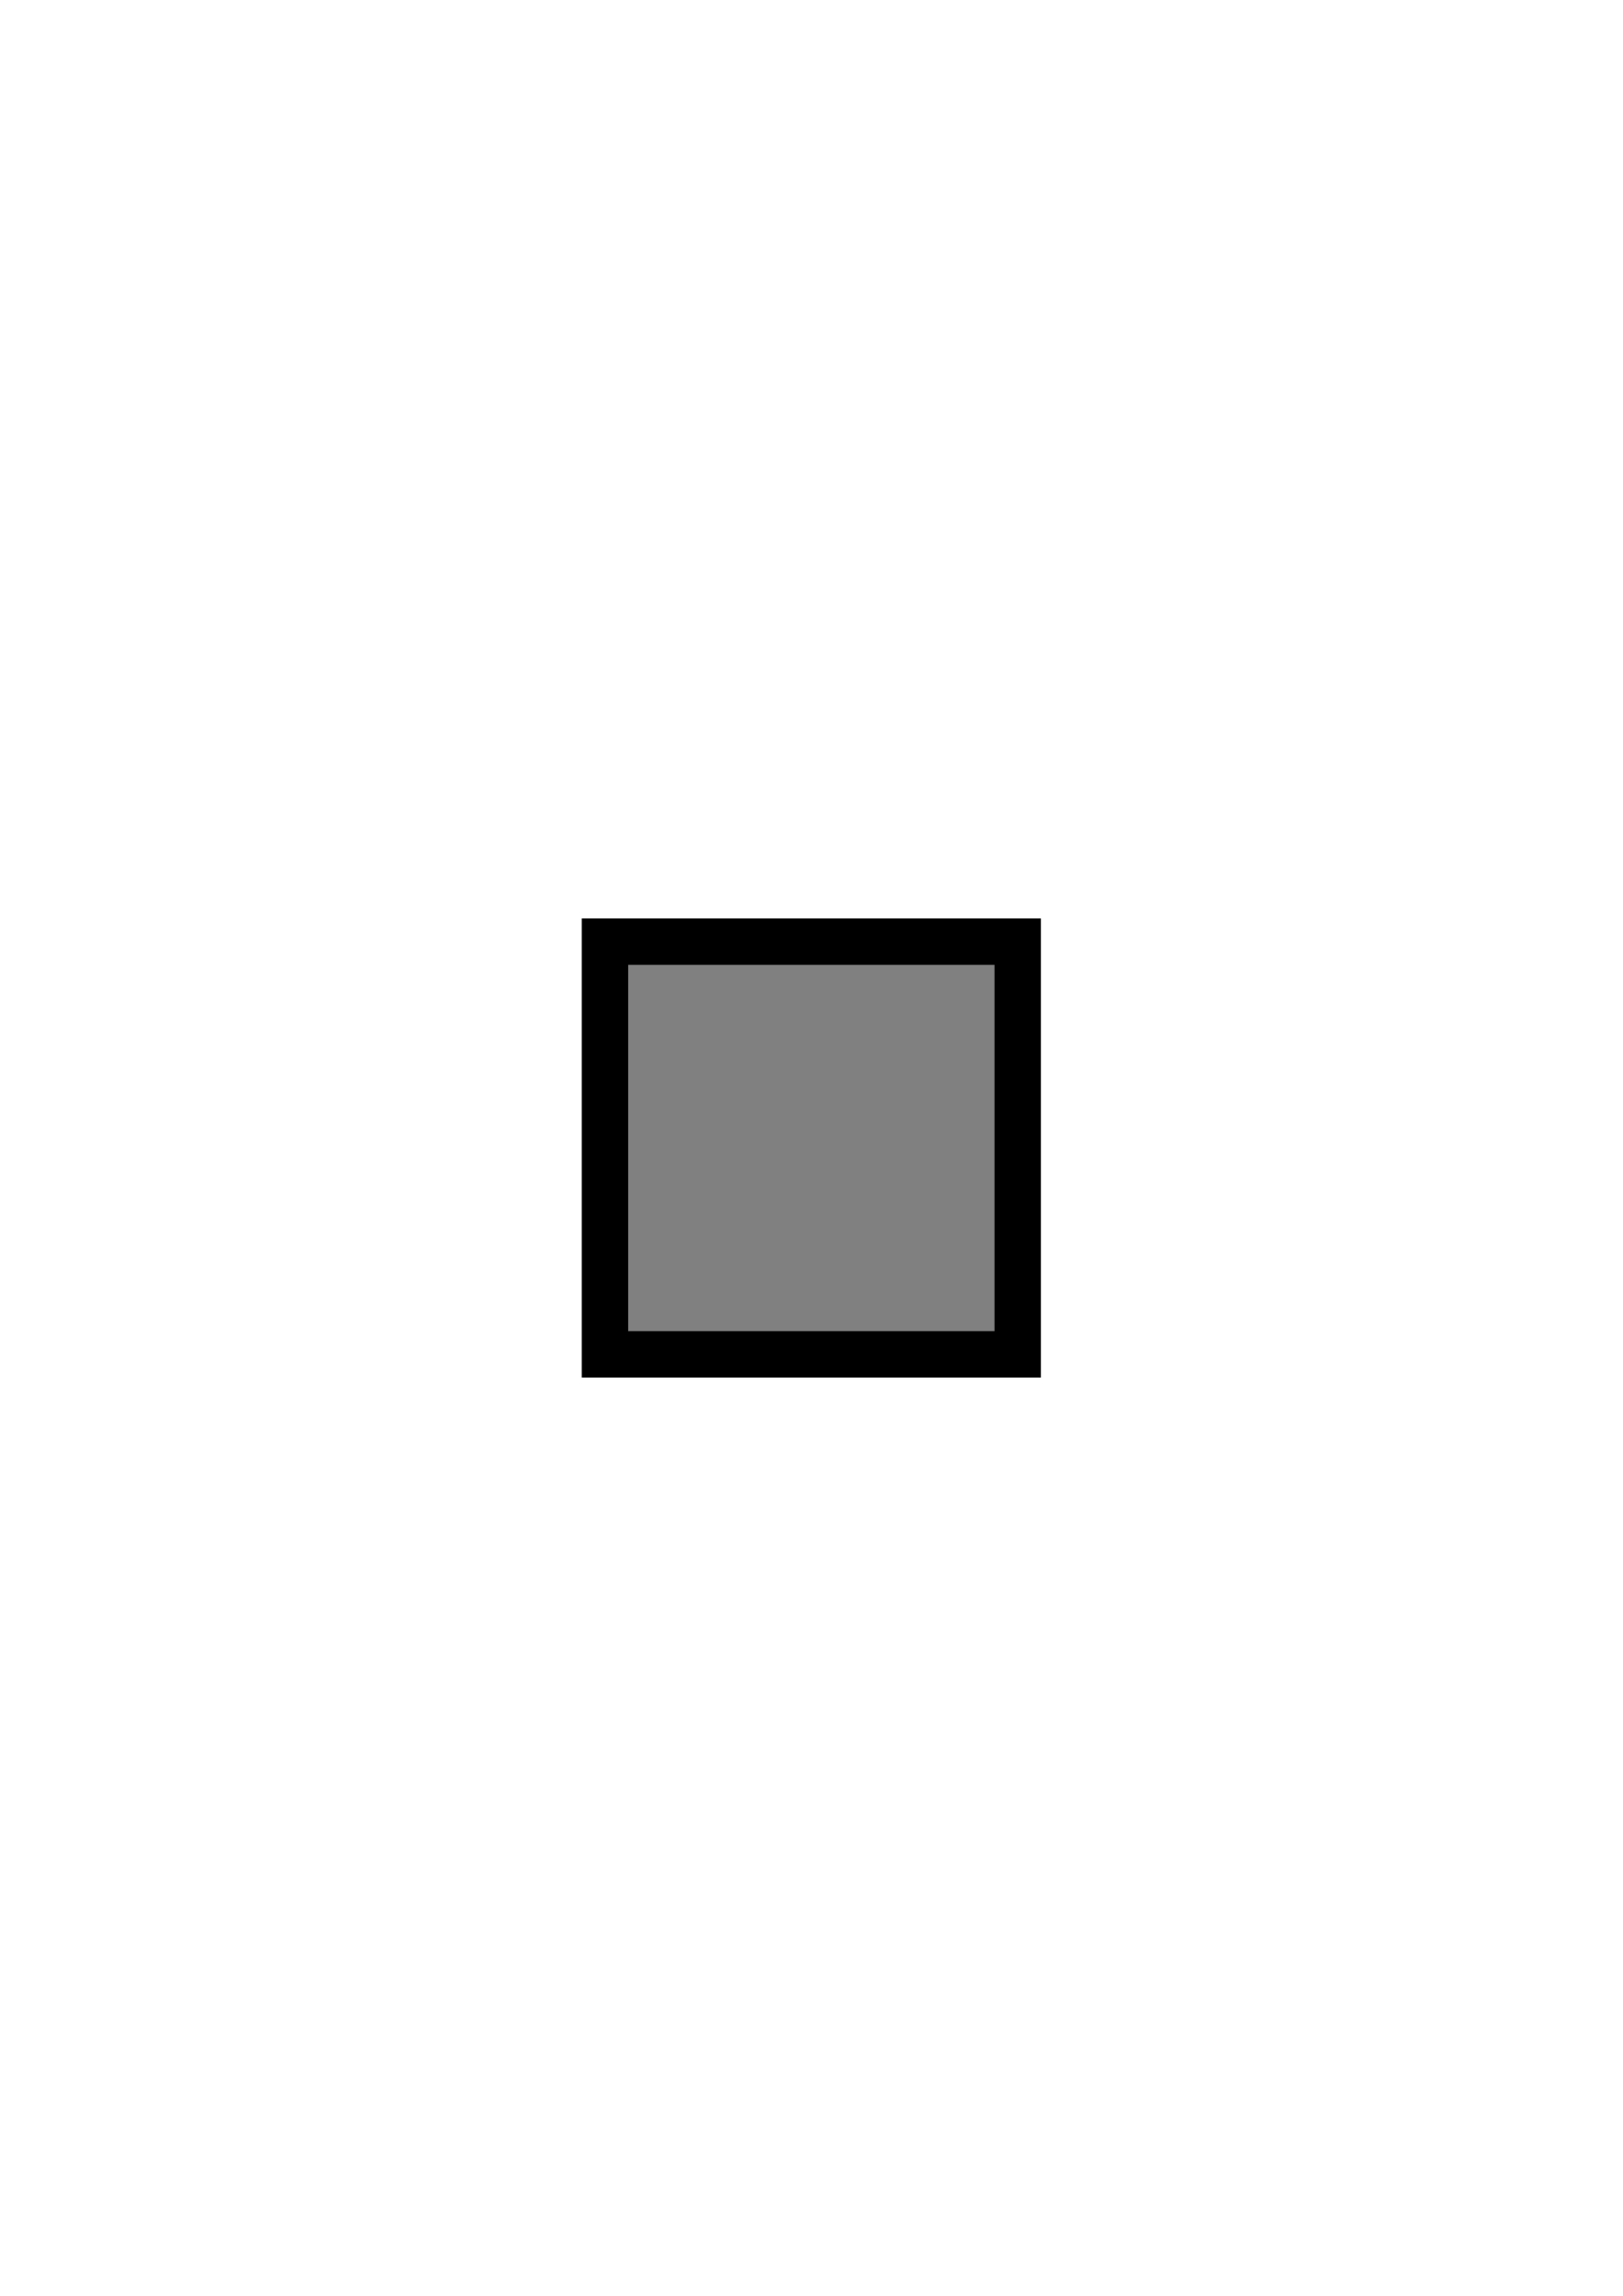
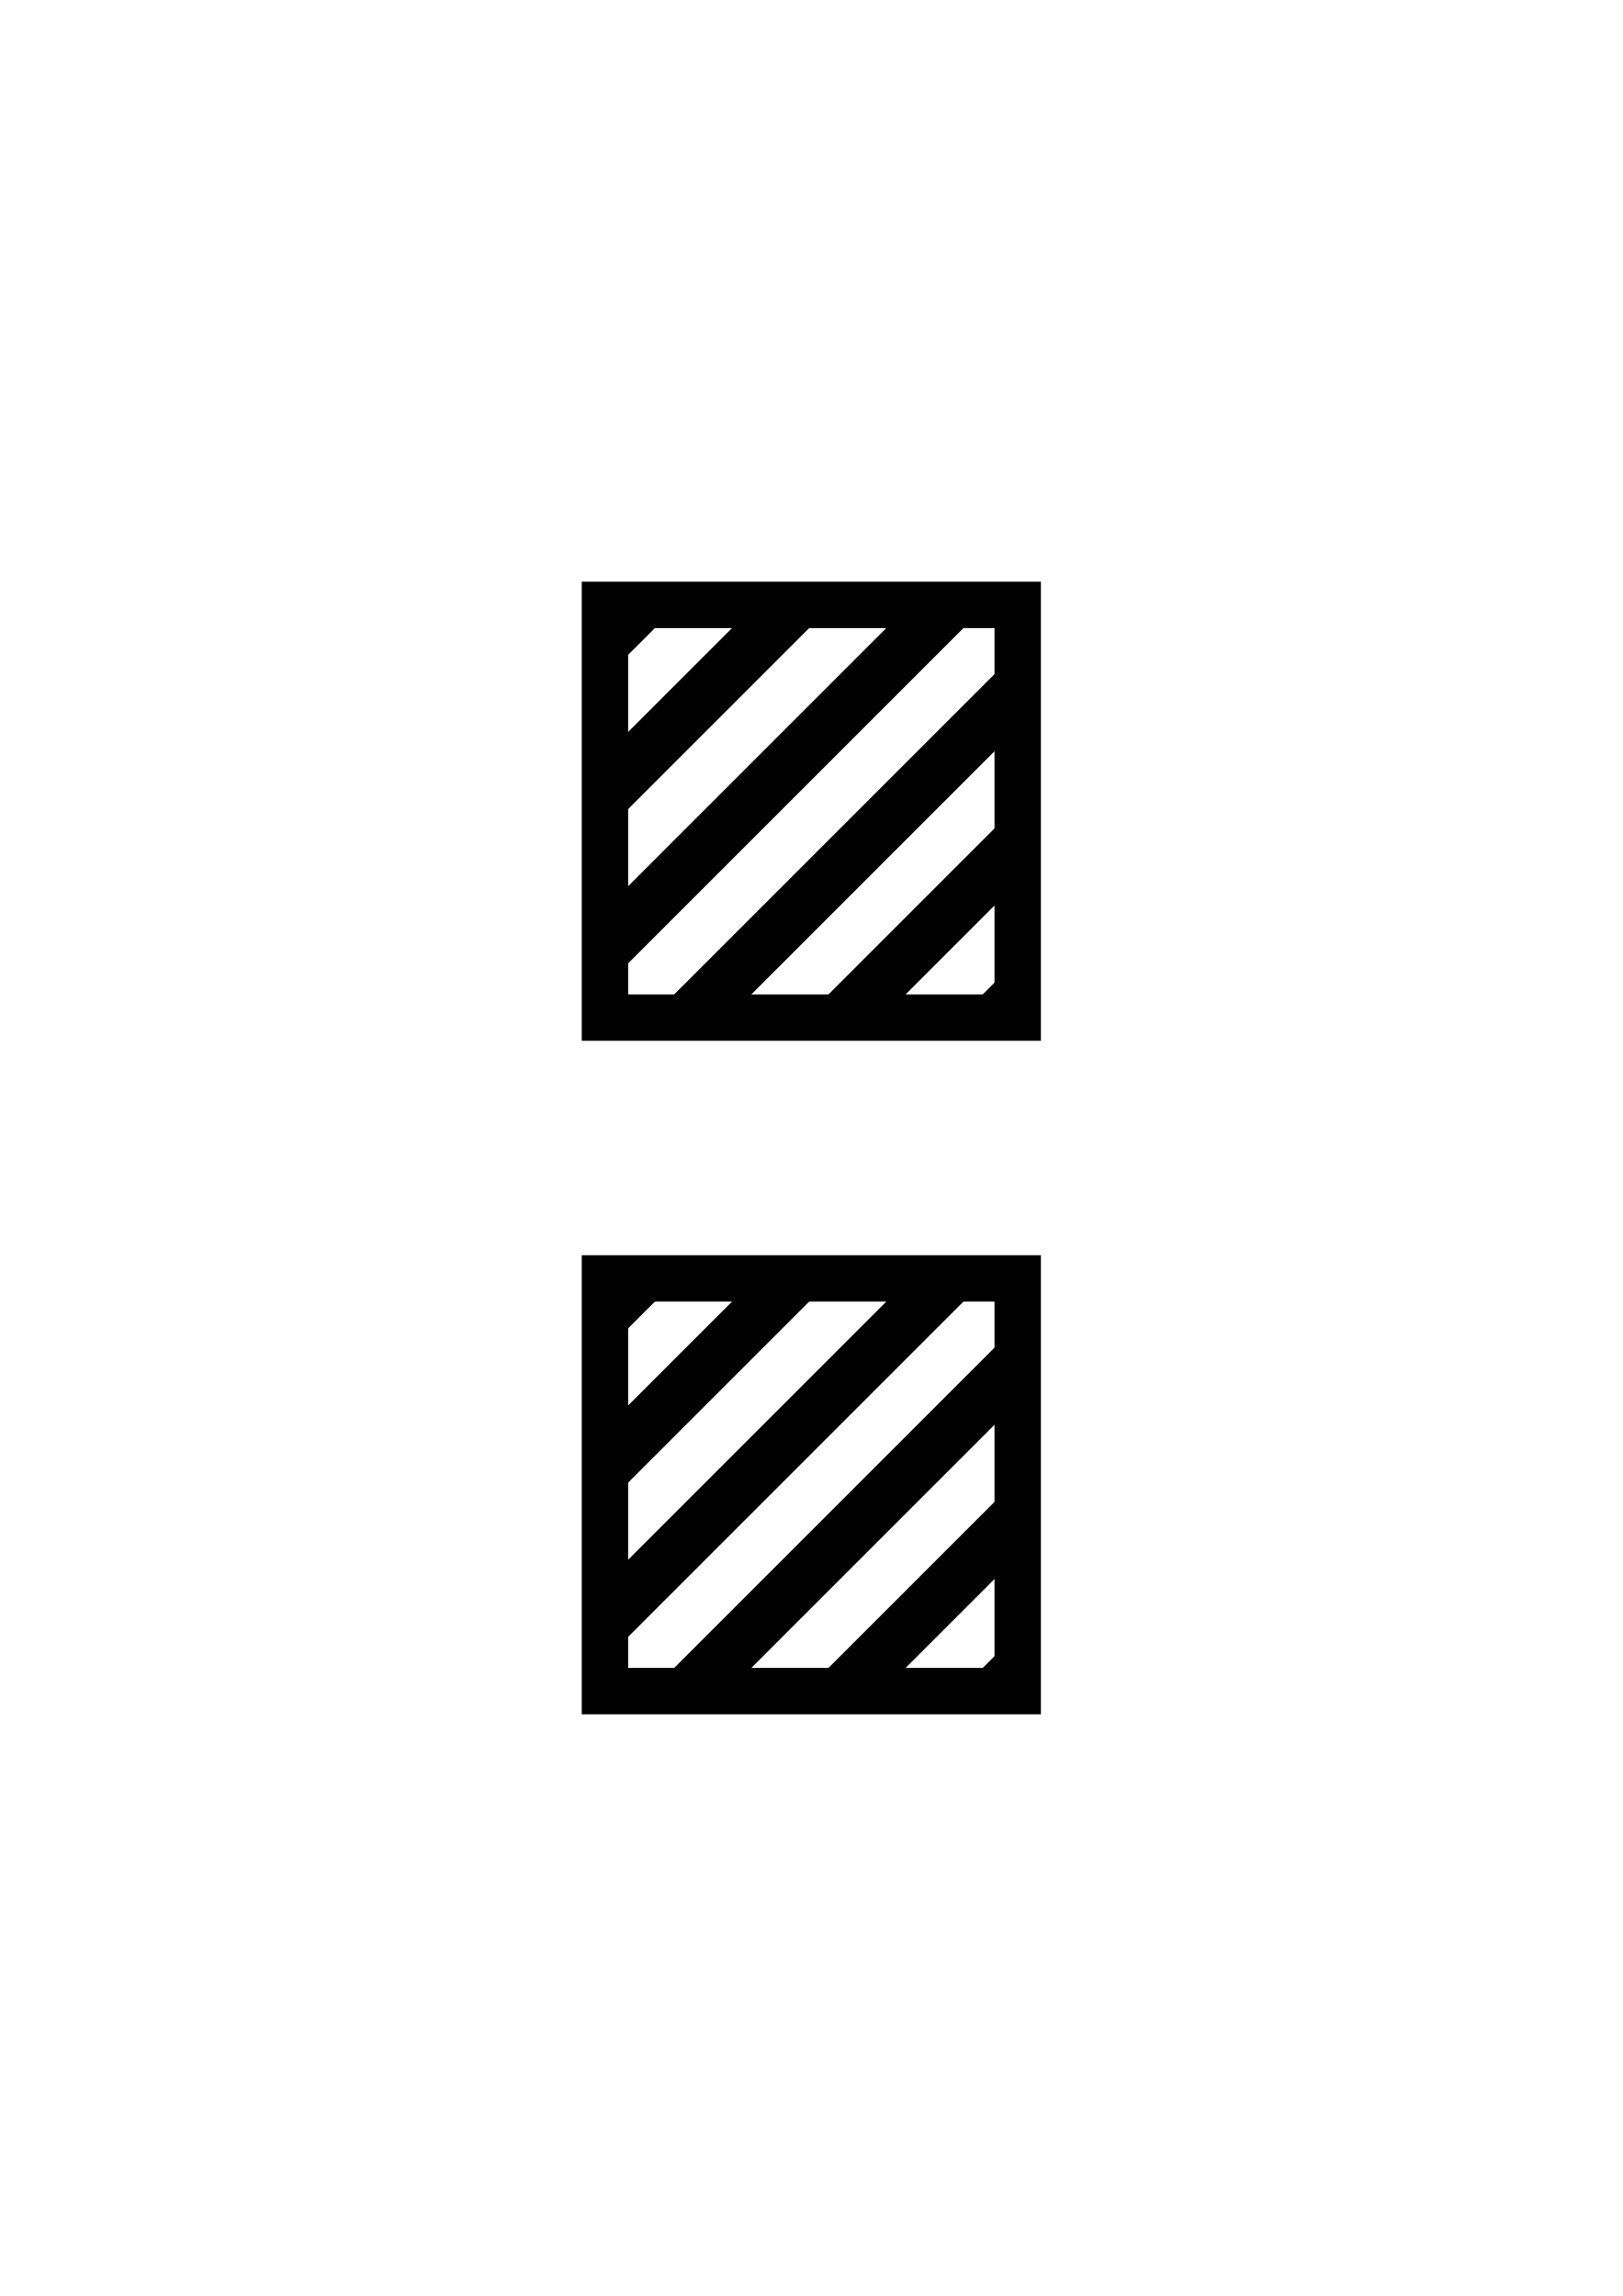
<svg xmlns="http://www.w3.org/2000/svg" xmlns:xlink="http://www.w3.org/1999/xlink" version="1.1" width="297.5" height="421" viewBox="0 0 297.5 421" id="svg26">
  <defs id="defs26">
    <pattern xlink:href="#halftones" preserveAspectRatio="xMidYMid" id="pattern_spots" patternTransform="scale(4)" x="0" y="0" />
    <pattern patternUnits="userSpaceOnUse" width="10" height="10" preserveAspectRatio="xMidYMid" style="fill:#000000" id="halftones" x="0" y="0">
      <g id="fullPattern" style="display:inline" transform="scale(0.1)">
        <circle style="fill-opacity:1;stroke:none;paint-order:markers fill stroke;stop-color:#000000" id="circle10" cx="50" cy="50" r="25" />
        <path id="circle37" style="paint-order:markers fill stroke" d="M 25,0 A 25,25 0 0 1 0,25 25,25 0 0 1 -25,0 25,25 0 0 1 0,-25 25,25 0 0 1 25,0 Z" />
        <path id="circle39" style="paint-order:markers fill stroke" d="M 125,0 A 25,25 0 0 1 100,25 25,25 0 0 1 75,0 25,25 0 0 1 100,-25 25,25 0 0 1 125,0 Z" />
        <path id="circle43" style="paint-order:markers fill stroke" d="M 25,100 A 25,25 0 0 1 0,125 25,25 0 0 1 -25,100 25,25 0 0 1 0,75 25,25 0 0 1 25,100 Z" />
        <path id="circle45" style="paint-order:markers fill stroke" d="m 125,100 a 25,25 0 0 1 -25,25 25,25 0 0 1 -25,-25 25,25 0 0 1 25,-25 25,25 0 0 1 25,25 z" />
      </g>
    </pattern>
    <pattern xlink:href="#pattern4" preserveAspectRatio="xMidYMid" id="pattern_stripes" patternTransform="matrix(7.071068,7.071068,-7.071068,7.071068,0,0)" x="0" y="0" />
    <pattern patternUnits="userSpaceOnUse" width="2" height="10" patternTransform="translate(0,0) scale(2,2)" preserveAspectRatio="xMidYMid" id="pattern4" style="fill:#000000">
      <rect style="stroke:none" x="0" y="-0.5" width="1" height="11" id="rect2" />
    </pattern>
+     <pattern xlink:href="#Strips1_1-3" preserveAspectRatio="xMidYMid" id="pattern2" patternTransform="matrix(7.071068,7.071068,-7.071068,7.071068,0,-61.75001)" x="0" y="0" />
+     <pattern patternUnits="userSpaceOnUse" width="2" height="10" patternTransform="translate(0,0) scale(2,2)" preserveAspectRatio="xMidYMid" id="Strips1_1-3" style="fill:#000000">
+       <rect style="stroke:none" x="0" y="-0.5" width="1" height="11" id="rect134-8" />
+     </pattern>
+     <pattern xlink:href="#Strips1_1-2" preserveAspectRatio="xMidYMid" id="pattern2-2" patternTransform="matrix(7.071068,7.071068,-7.071068,7.071068,1e-6,61.75001)" x="0" y="0" />
+     <pattern patternUnits="userSpaceOnUse" width="2" height="10" patternTransform="translate(0,0) scale(2,2)" preserveAspectRatio="xMidYMid" id="Strips1_1-2" style="fill:#000000">
+       <rect style="stroke:none" x="0" y="-0.5" width="1" height="11" id="rect134-9" />
+     </pattern>
  </defs>
-   <path stroke-width="8.504" stroke-linecap="butt" stroke-miterlimit="10" stroke-linejoin="miter" fill="none" stroke="#ff0000" d="m 110.913,210.5 v -37.837 h 75.674 v 75.674 h -75.674 z" id="path10" style="fill:#808080;fill-opacity:1;stroke:#000000;stroke-opacity:1" />
+   <path stroke-width="8.504" stroke-linecap="butt" stroke-miterlimit="10" stroke-linejoin="miter" fill="none" stroke="#ff0000" d="m 110.913,148.75 v -37.837 h 75.674 v 75.674 h -75.674 z" id="path10-2" style="fill:url(#pattern2);fill-opacity:1;stroke:#000000;stroke-opacity:1" />
+   <path stroke-width="8.504" stroke-linecap="butt" stroke-miterlimit="10" stroke-linejoin="miter" fill="none" stroke="#ff0000" d="m 110.913,272.25 v -37.837 h 75.674 v 75.674 h -75.674 z" id="path10-0" style="fill:url(#pattern2-2);fill-opacity:1;stroke:#000000;stroke-opacity:1" />
</svg>
